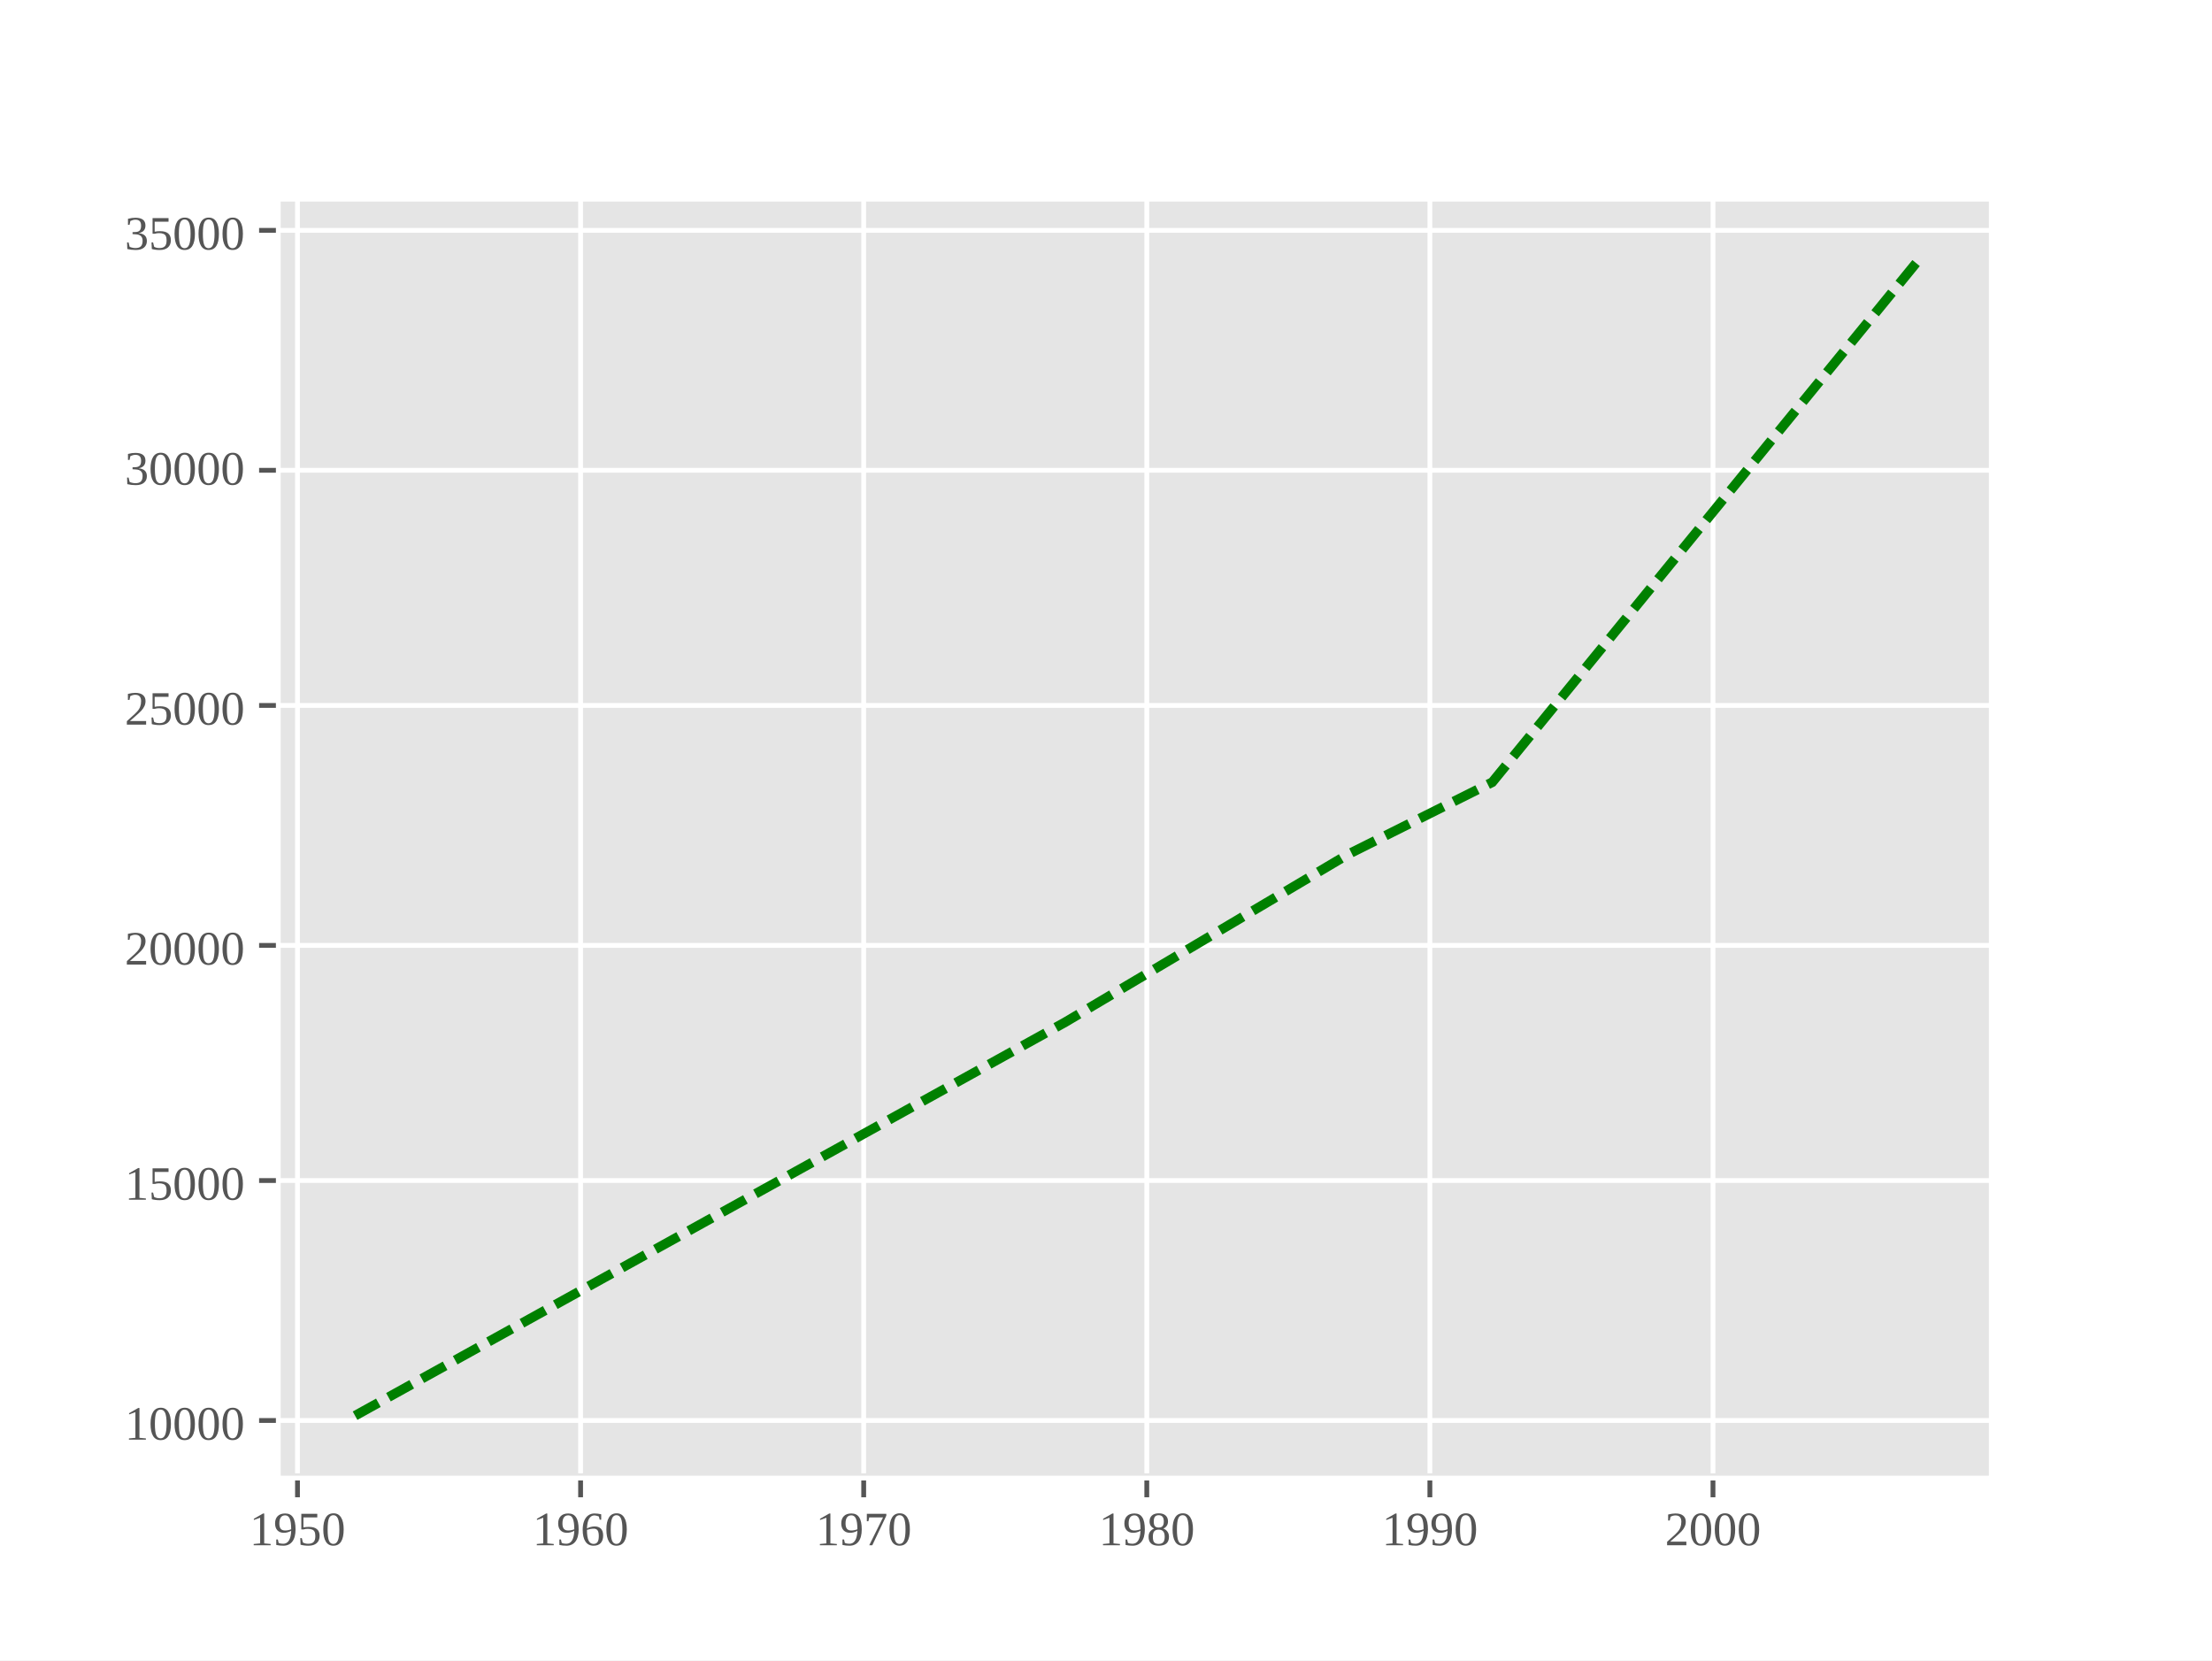
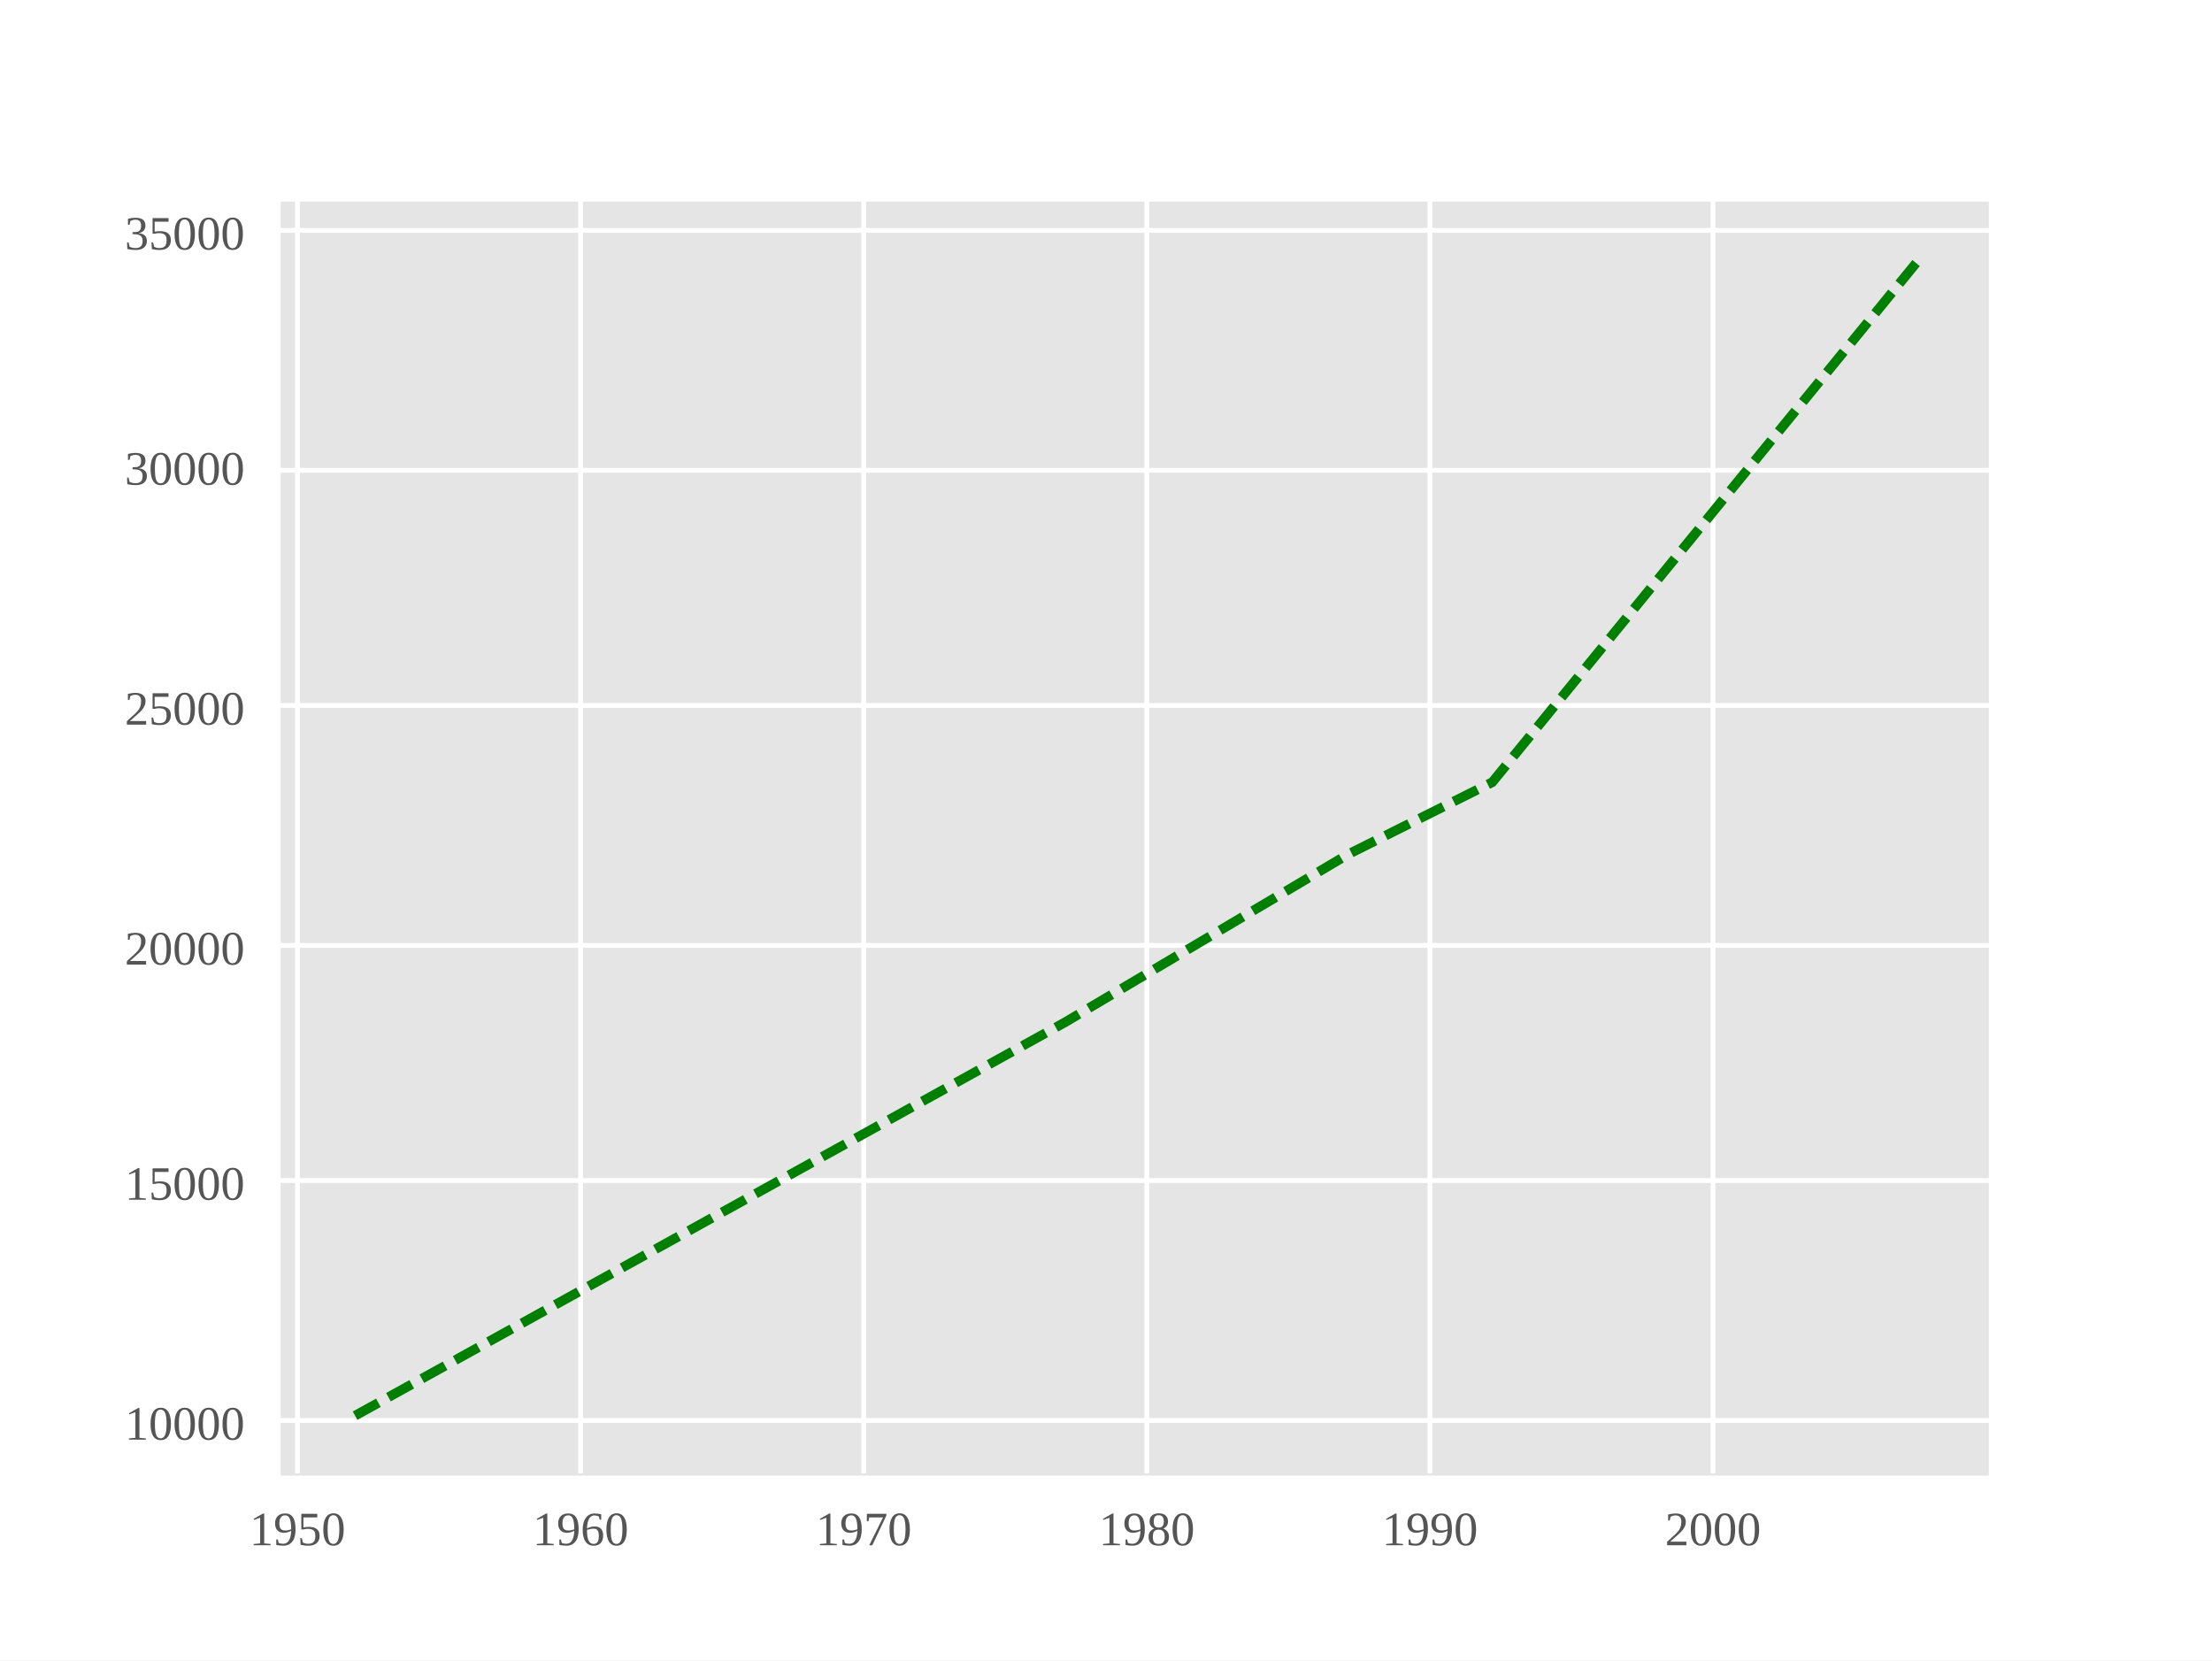
<svg xmlns="http://www.w3.org/2000/svg" xmlns:xlink="http://www.w3.org/1999/xlink" width="461pt" height="346pt" version="1.1" viewBox="0 0 461 346">
-   <path d="m0 346h461v-346h-461z" fill="#fff" />
-   <path d="m58 308h357v-266h-357z" fill="#e5e5e5" />
-   <path d="m62 308v-266" clip-path="url(#a)" fill="none" stroke="#fff" stroke-linecap="square" />
  <defs>
    <path id="c" d="m0 0v4" stroke="#555" />
    <path id="b" d="m0 0h-4" stroke="#555" />
    <clipPath id="a">
      <rect x="58" y="41" width="357" height="266" />
    </clipPath>
  </defs>
  <use x="62" y="308" fill="#555" stroke="#555" xlink:href="#c" />
-   <text x="62" y="322" fill="#555" font-size="10px" text-anchor="middle">1950</text>
-   <path d="m121 308v-266" clip-path="url(#a)" fill="none" stroke="#fff" stroke-linecap="square" />
  <use x="121" y="308" fill="#555" stroke="#555" xlink:href="#c" />
-   <text x="121" y="322" fill="#555" font-size="10px" text-anchor="middle">1960</text>
+   <use x="180" y="308" fill="#555" stroke="#555" xlink:href="#c" />
+   <use x="239" y="308" fill="#555" stroke="#555" xlink:href="#c" />
+   <use x="298" y="308" fill="#555" stroke="#555" xlink:href="#c" />
+   <use x="357" y="308" fill="#555" stroke="#555" xlink:href="#c" />
+   <use x="58" y="296" fill="#555" stroke="#555" xlink:href="#b" />
+   <use x="58" y="246" fill="#555" stroke="#555" xlink:href="#b" />
+   <use x="58" y="197" fill="#555" stroke="#555" xlink:href="#b" />
+   <use x="58" y="147" fill="#555" stroke="#555" xlink:href="#b" />
+   <use x="58" y="98" fill="#555" stroke="#555" xlink:href="#b" />
+   <use x="58" y="48" fill="#555" stroke="#555" xlink:href="#b" />
+   <path d="m0 346h461v-346h-461z" fill="#fff" />
+   <path d="m58 308h357v-266h-357z" fill="#e5e5e5" />
+   <path d="m62 308v-266" clip-path="url(#a)" fill="none" stroke="#fff" stroke-linecap="square" />
+   <path d="m121 308v-266" clip-path="url(#a)" fill="none" stroke="#fff" stroke-linecap="square" />&gt;
  <path d="m180 308v-266" clip-path="url(#a)" fill="none" stroke="#fff" stroke-linecap="square" />
-   <use x="180" y="308" fill="#555" stroke="#555" xlink:href="#c" />
-   <text x="180" y="322" fill="#555" font-size="10px" text-anchor="middle">1970</text>
  <path d="m239 308v-266" clip-path="url(#a)" fill="none" stroke="#fff" stroke-linecap="square" />
-   <use x="239" y="308" fill="#555" stroke="#555" xlink:href="#c" />
-   <text x="239" y="322" fill="#555" font-size="10px" text-anchor="middle">1980</text>
  <path d="m298 308v-266" clip-path="url(#a)" fill="none" stroke="#fff" stroke-linecap="square" />
-   <use x="298" y="308" fill="#555" stroke="#555" xlink:href="#c" />
-   <text x="298" y="322" fill="#555" font-size="10px" text-anchor="middle">1990</text>
  <path d="m357 308v-266" clip-path="url(#a)" fill="none" stroke="#fff" stroke-linecap="square" />
-   <use x="357" y="308" fill="#555" stroke="#555" xlink:href="#c" />
-   <text x="357" y="322" fill="#555" font-size="10px" text-anchor="middle">2000</text>
  <path d="m58 296h357" clip-path="url(#a)" fill="none" stroke="#fff" stroke-linecap="square" />
-   <use x="58" y="296" fill="#555" stroke="#555" xlink:href="#b" />
-   <text x="51" y="300" fill="#555" font-size="10px" text-anchor="end">10000</text>
  <path d="m58 246h357" clip-path="url(#a)" fill="none" stroke="#fff" stroke-linecap="square" />
-   <use x="58" y="246" fill="#555" stroke="#555" xlink:href="#b" />
-   <text x="51" y="250" fill="#555" font-size="10px" text-anchor="end">15000</text>
  <path d="m58 197h357" clip-path="url(#a)" fill="none" stroke="#fff" stroke-linecap="square" />
-   <use x="58" y="197" fill="#555" stroke="#555" xlink:href="#b" />
-   <text x="51" y="201" fill="#555" font-size="10px" text-anchor="end">20000</text>
  <path d="m58 147h357" clip-path="url(#a)" fill="none" stroke="#fff" stroke-linecap="square" />
-   <use x="58" y="147" fill="#555" stroke="#555" xlink:href="#b" />
-   <text x="51" y="151" fill="#555" font-size="10px" text-anchor="end">25000</text>
  <path d="m58 98h357" clip-path="url(#a)" fill="none" stroke="#fff" stroke-linecap="square" />
-   <use x="58" y="98" fill="#555" stroke="#555" xlink:href="#b" />
-   <text x="51" y="101" fill="#555" font-size="10px" text-anchor="end">30000</text>
  <path d="m58 48h357" clip-path="url(#a)" fill="none" stroke="#fff" stroke-linecap="square" />
-   <use x="58" y="48" fill="#555" stroke="#555" xlink:href="#b" />
-   <text x="51" y="52" fill="#555" font-size="10px" text-anchor="end">35000</text>
  <path d="m74 295 148-82 59-35 30-15 89-109" clip-path="url(#a)" fill="none" stroke="#008000" stroke-dasharray="5.55,2.4" stroke-width="2" />
  <path d="m58 308v-266" fill="none" stroke="#fff" stroke-linecap="square" />
  <path d="m415 308v-266" fill="none" stroke="#fff" stroke-linecap="square" />
  <path d="m58 308h357" fill="none" stroke="#fff" stroke-linecap="square" />
  <path d="m58 41h357" fill="none" stroke="#fff" stroke-linecap="square" />
+   <text x="62" y="322" fill="#555" font-size="10px" text-anchor="middle">1950</text>
+   <text x="121" y="322" fill="#555" font-size="10px" text-anchor="middle">1960</text>
+   <text x="180" y="322" fill="#555" font-size="10px" text-anchor="middle">1970</text>
+   <text x="239" y="322" fill="#555" font-size="10px" text-anchor="middle">1980</text>
+   <text x="298" y="322" fill="#555" font-size="10px" text-anchor="middle">1990</text>
+   <text x="357" y="322" fill="#555" font-size="10px" text-anchor="middle">2000</text>
+   <text x="51" y="300" fill="#555" font-size="10px" text-anchor="end">10000</text>
+   <text x="51" y="250" fill="#555" font-size="10px" text-anchor="end">15000</text>
+   <text x="51" y="201" fill="#555" font-size="10px" text-anchor="end">20000</text>
+   <text x="51" y="151" fill="#555" font-size="10px" text-anchor="end">25000</text>
+   <text x="51" y="101" fill="#555" font-size="10px" text-anchor="end">30000</text>
+   <text x="51" y="52" fill="#555" font-size="10px" text-anchor="end">35000</text>
</svg>
